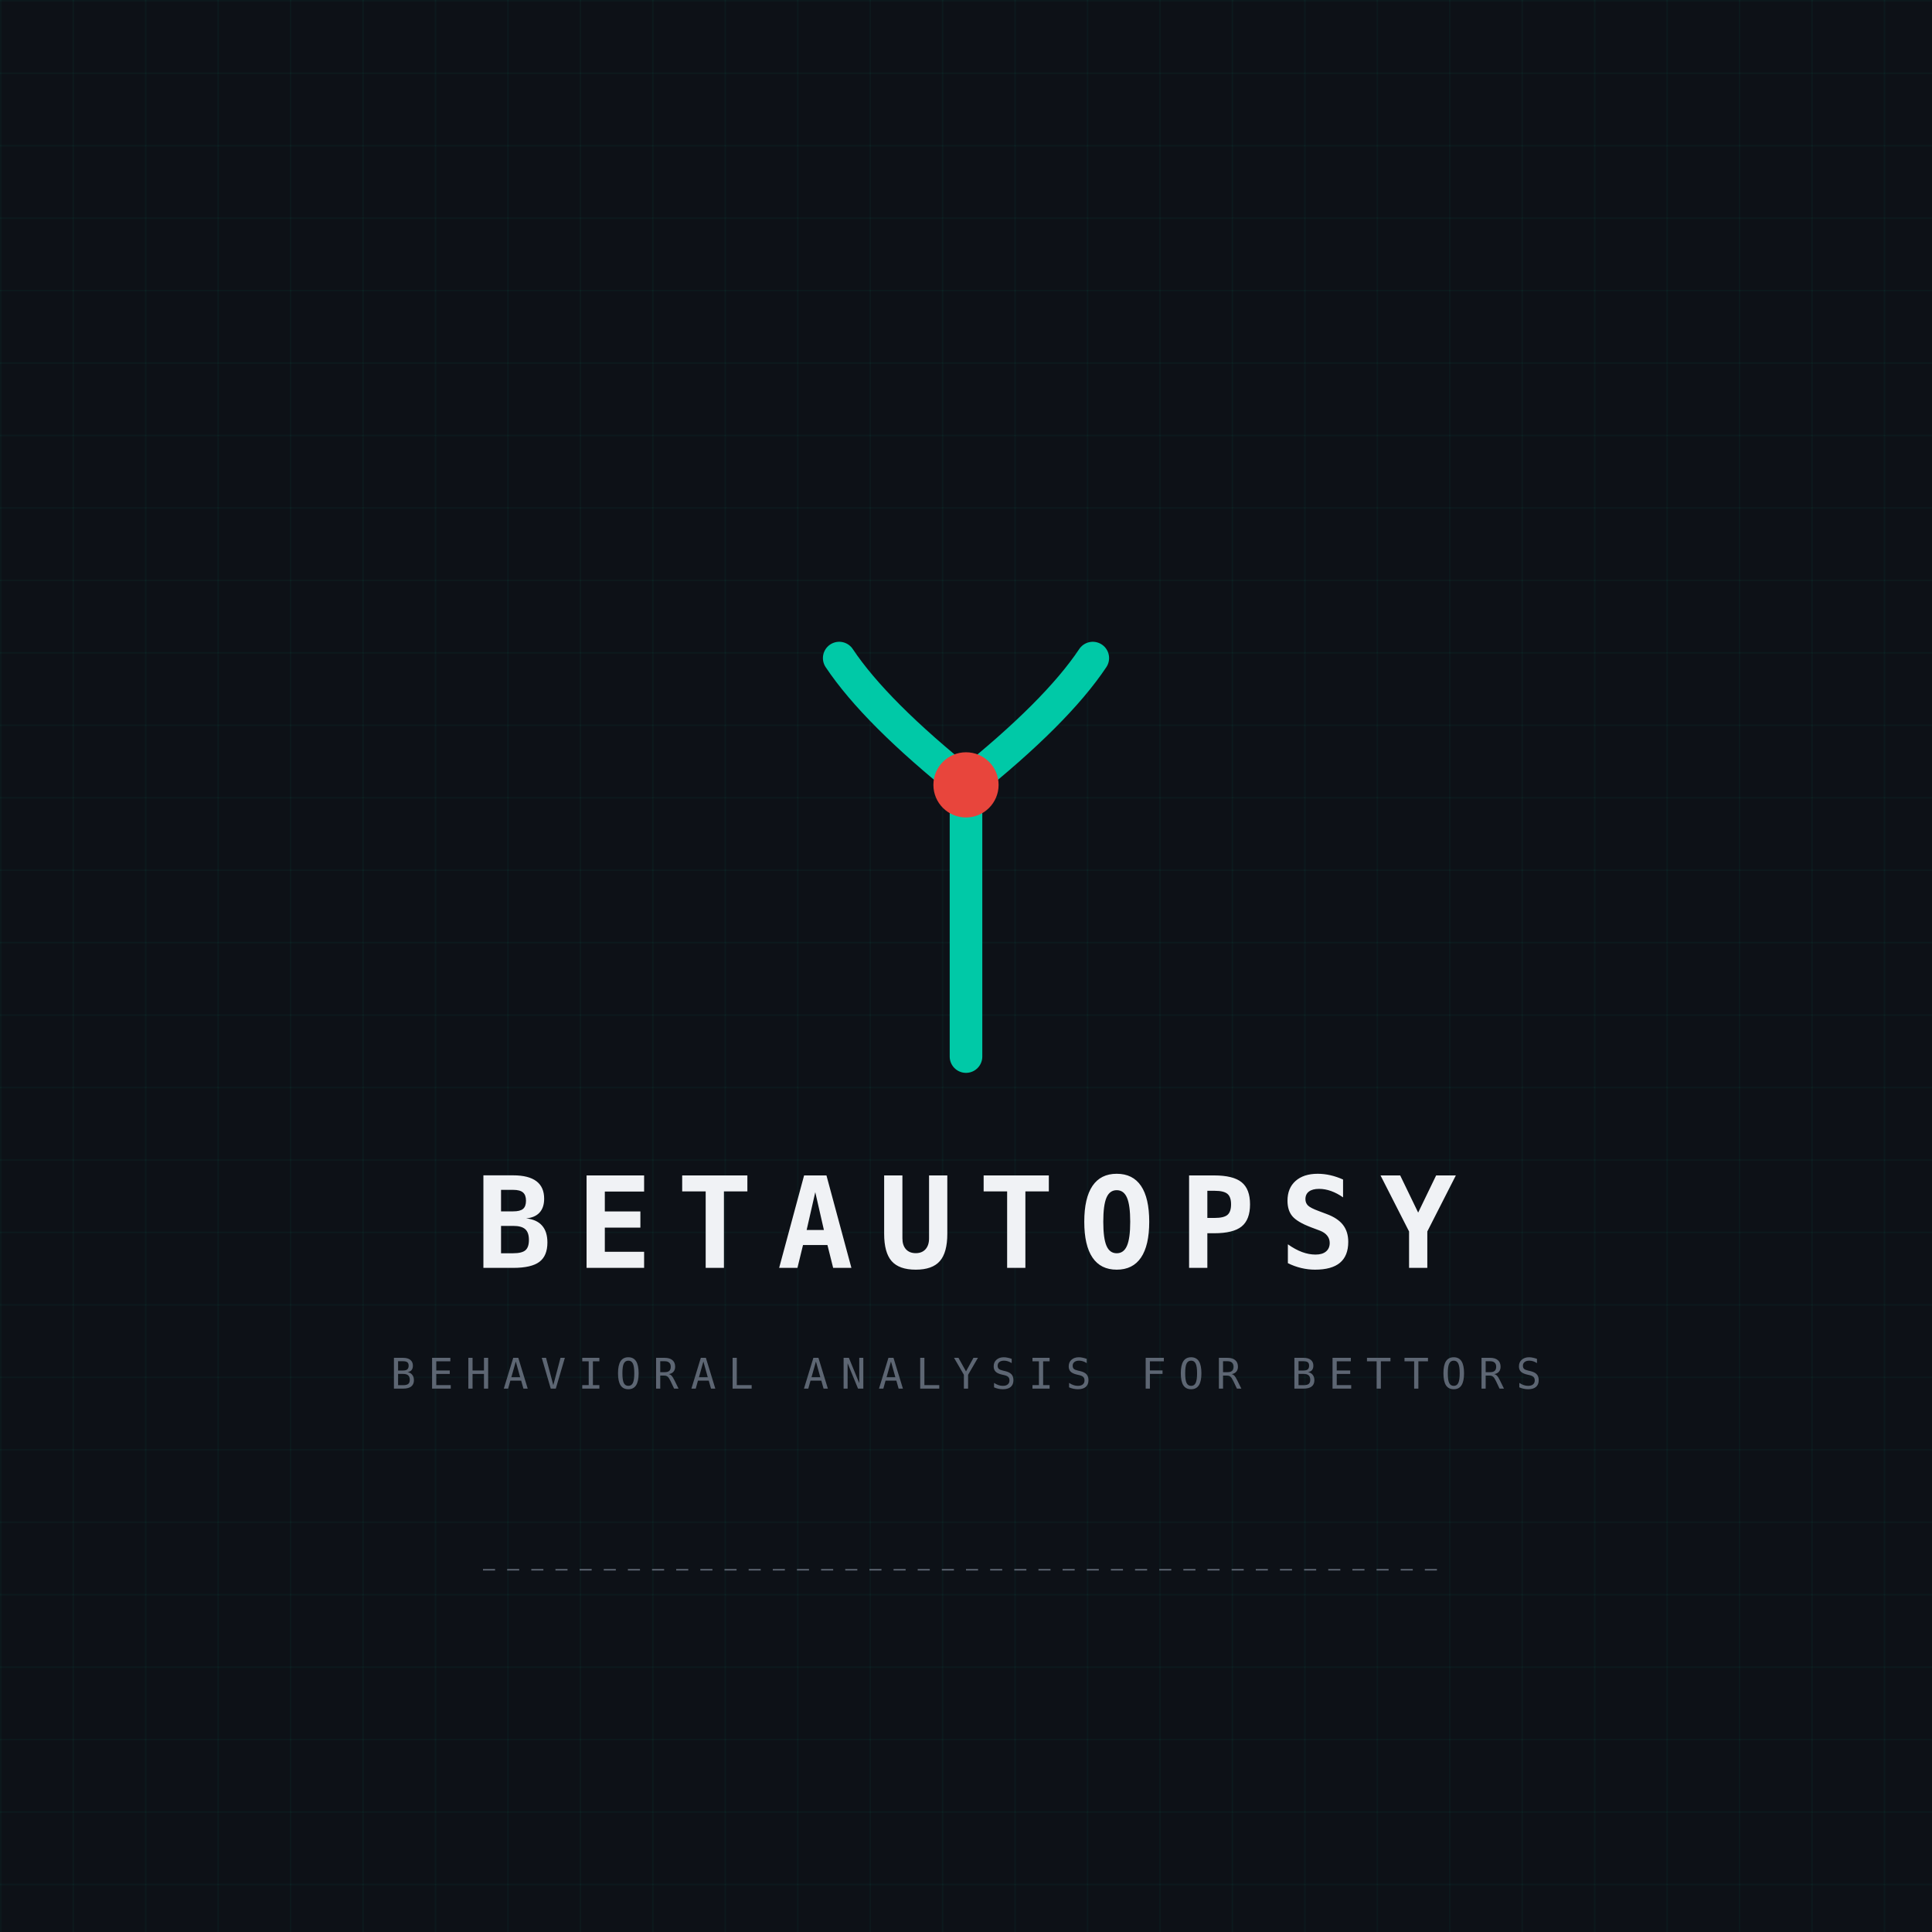
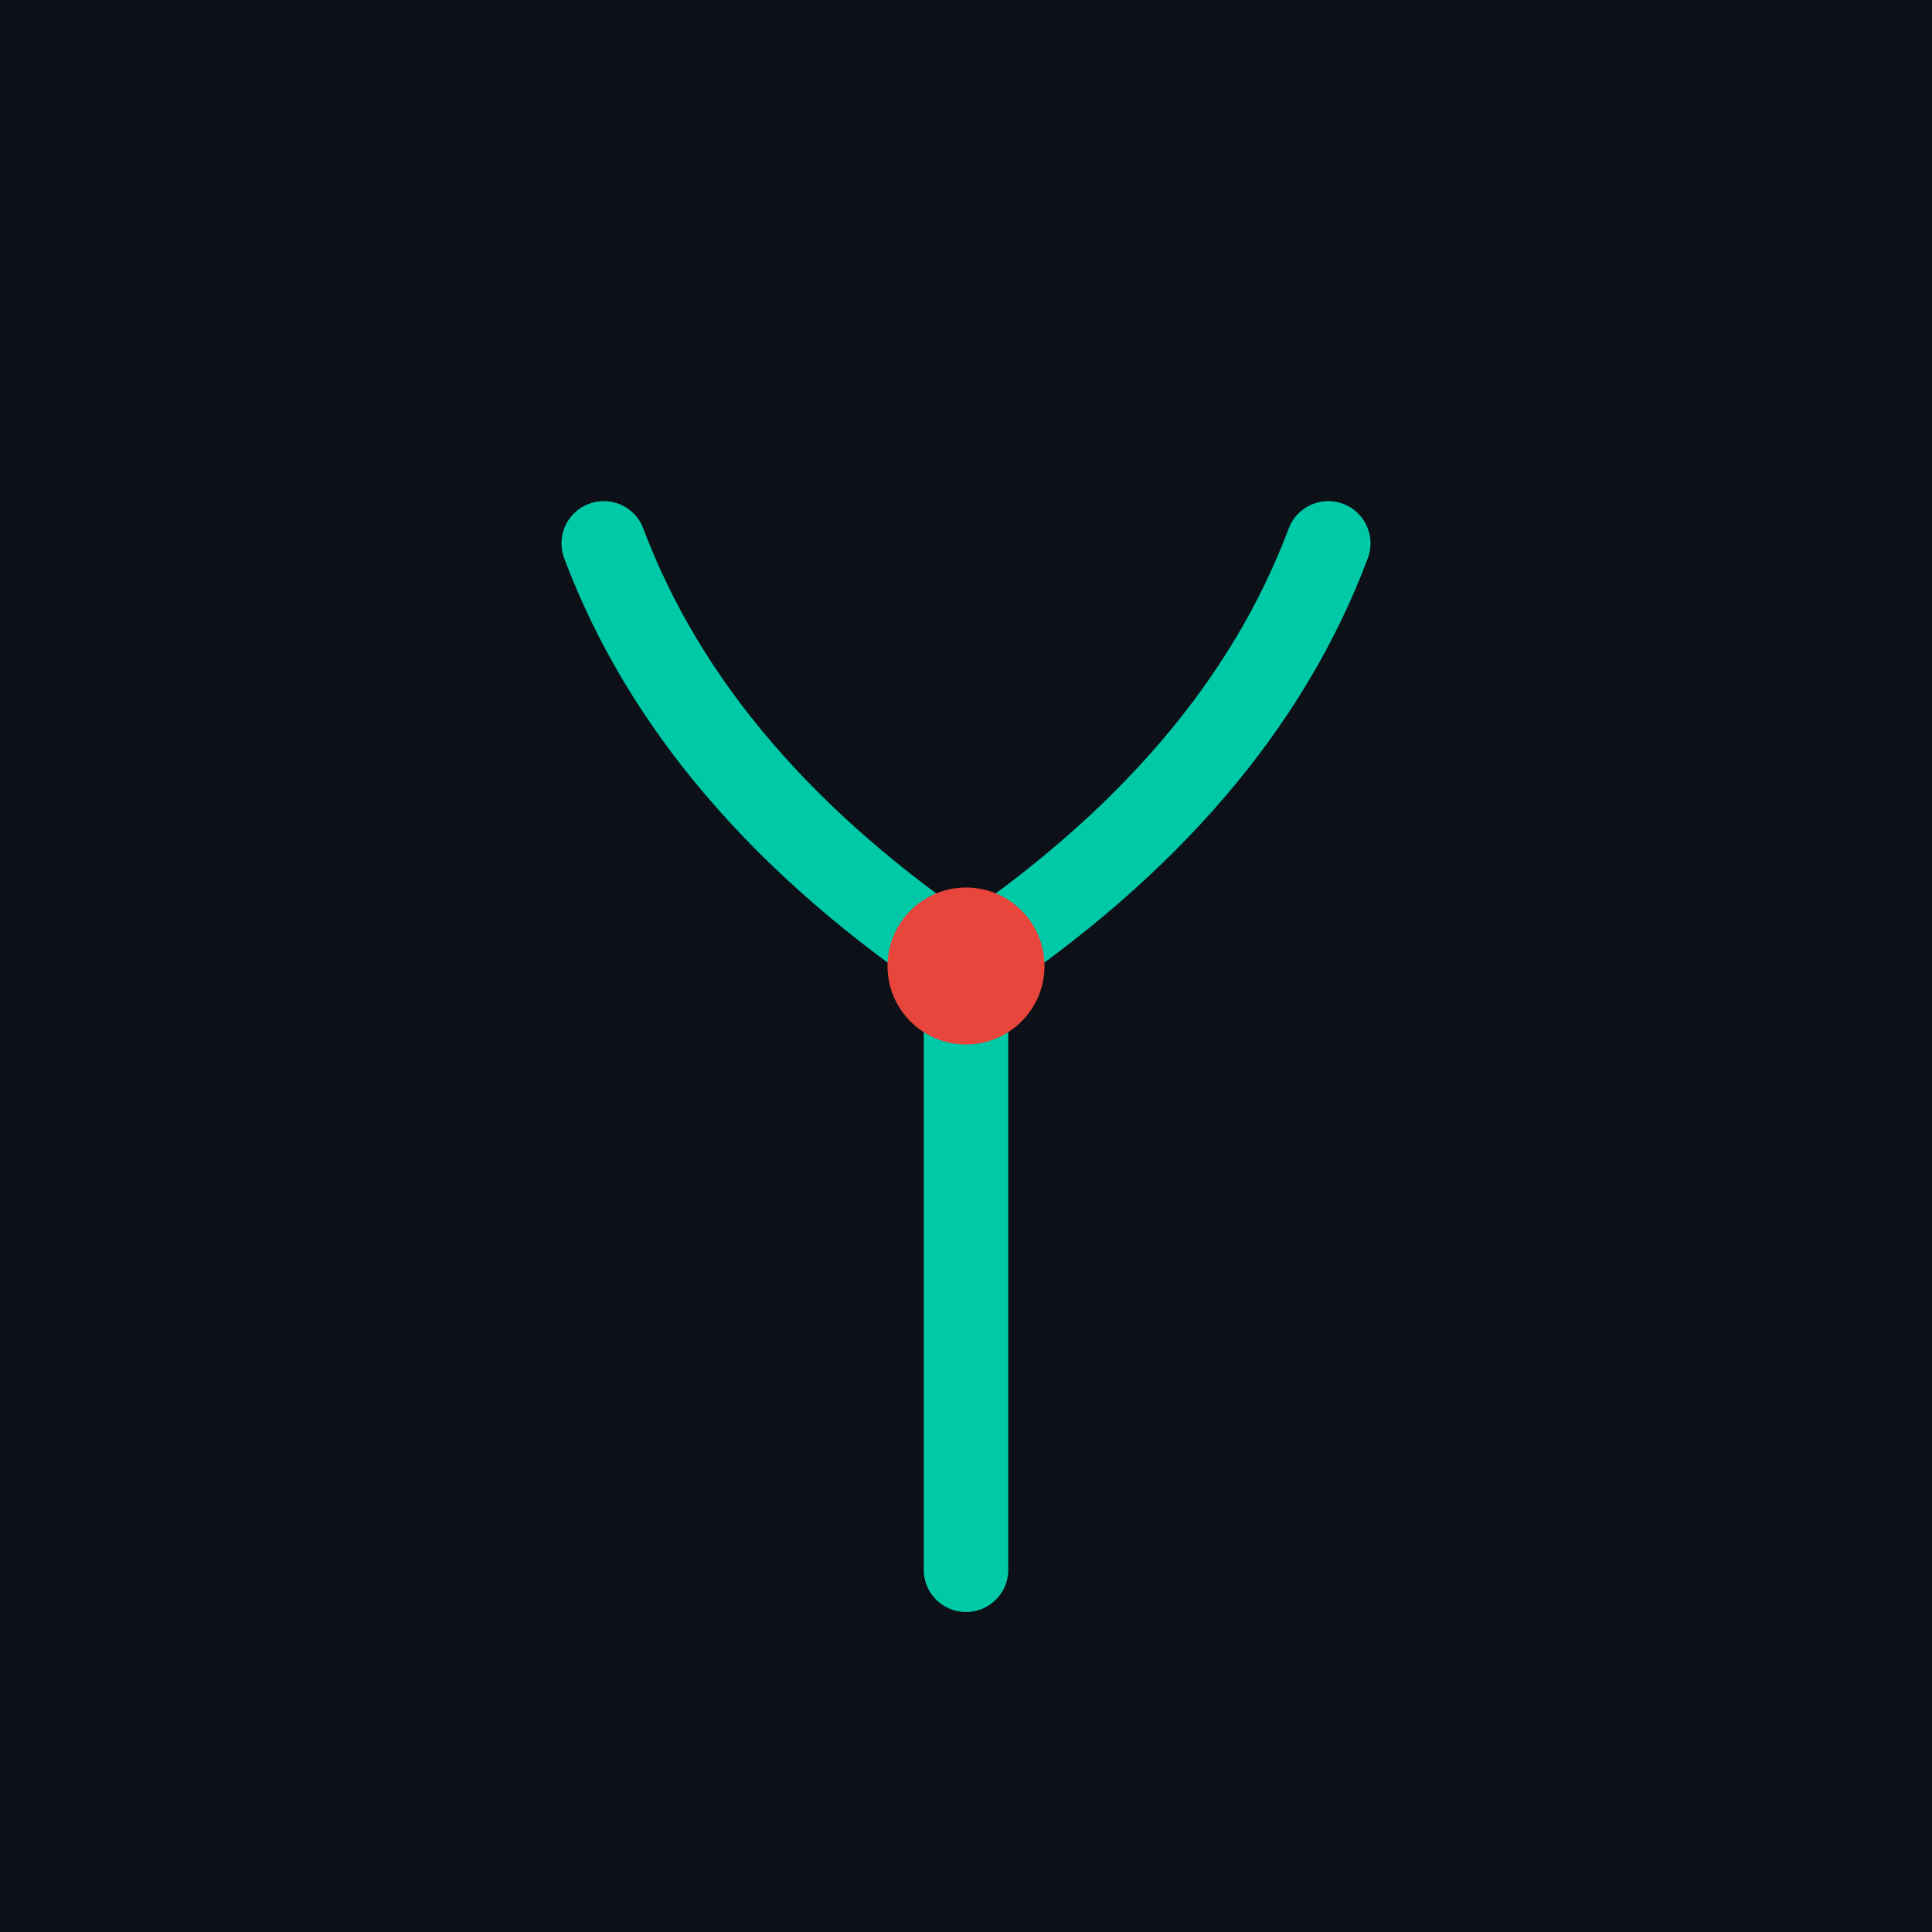
<svg xmlns="http://www.w3.org/2000/svg" width="640" height="640" viewBox="0 0 640 640" fill="none">
  <rect width="640" height="640" fill="#0d1117" />
-   <pattern id="grid" width="24" height="24" patternUnits="userSpaceOnUse">
-     <line x1="0" y1="0" x2="0" y2="24" stroke="rgba(0,201,167,0.04)" stroke-width="1" />
-     <line x1="0" y1="0" x2="24" y2="0" stroke="rgba(0,201,167,0.04)" stroke-width="1" />
-   </pattern>
-   <rect width="640" height="640" fill="url(#grid)" />
-   <g transform="translate(320, 260) scale(6)">
-     <path d="M-7,-7 Q-5,-4 0,0" stroke="#00C9A7" stroke-width="1.8" stroke-linecap="round" fill="none" />
-     <path d="M7,-7 Q5,-4 0,0" stroke="#00C9A7" stroke-width="1.8" stroke-linecap="round" fill="none" />
-     <line x1="0" y1="0" x2="0" y2="15" stroke="#00C9A7" stroke-width="1.8" stroke-linecap="round" />
-     <circle cx="0" cy="0" r="1.8" fill="#E8453C" />
+   <g transform="translate(320, 320)">
+     <path d="M-120,-140 Q-90,-60 0,0" stroke="#00C9A7" stroke-width="28" stroke-linecap="round" fill="none" />
+     <path d="M120,-140 Q90,-60 0,0" stroke="#00C9A7" stroke-width="28" stroke-linecap="round" fill="none" />
+     <line x1="0" y1="0" x2="0" y2="200" stroke="#00C9A7" stroke-width="28" stroke-linecap="round" />
+     <circle cx="0" cy="0" r="26" fill="#E8453C" />
  </g>
-   <text x="320" y="420" text-anchor="middle" font-family="monospace" font-size="42" font-weight="700" letter-spacing="8" fill="#F0F2F5">BETAUTOPSY</text>
-   <text x="320" y="460" text-anchor="middle" font-family="monospace" font-size="14" letter-spacing="4" fill="#5D6673">BEHAVIORAL ANALYSIS FOR BETTORS</text>
-   <line x1="160" y1="520" x2="480" y2="520" stroke="#5D6673" stroke-width="0.5" stroke-dasharray="4 4" />
</svg>
